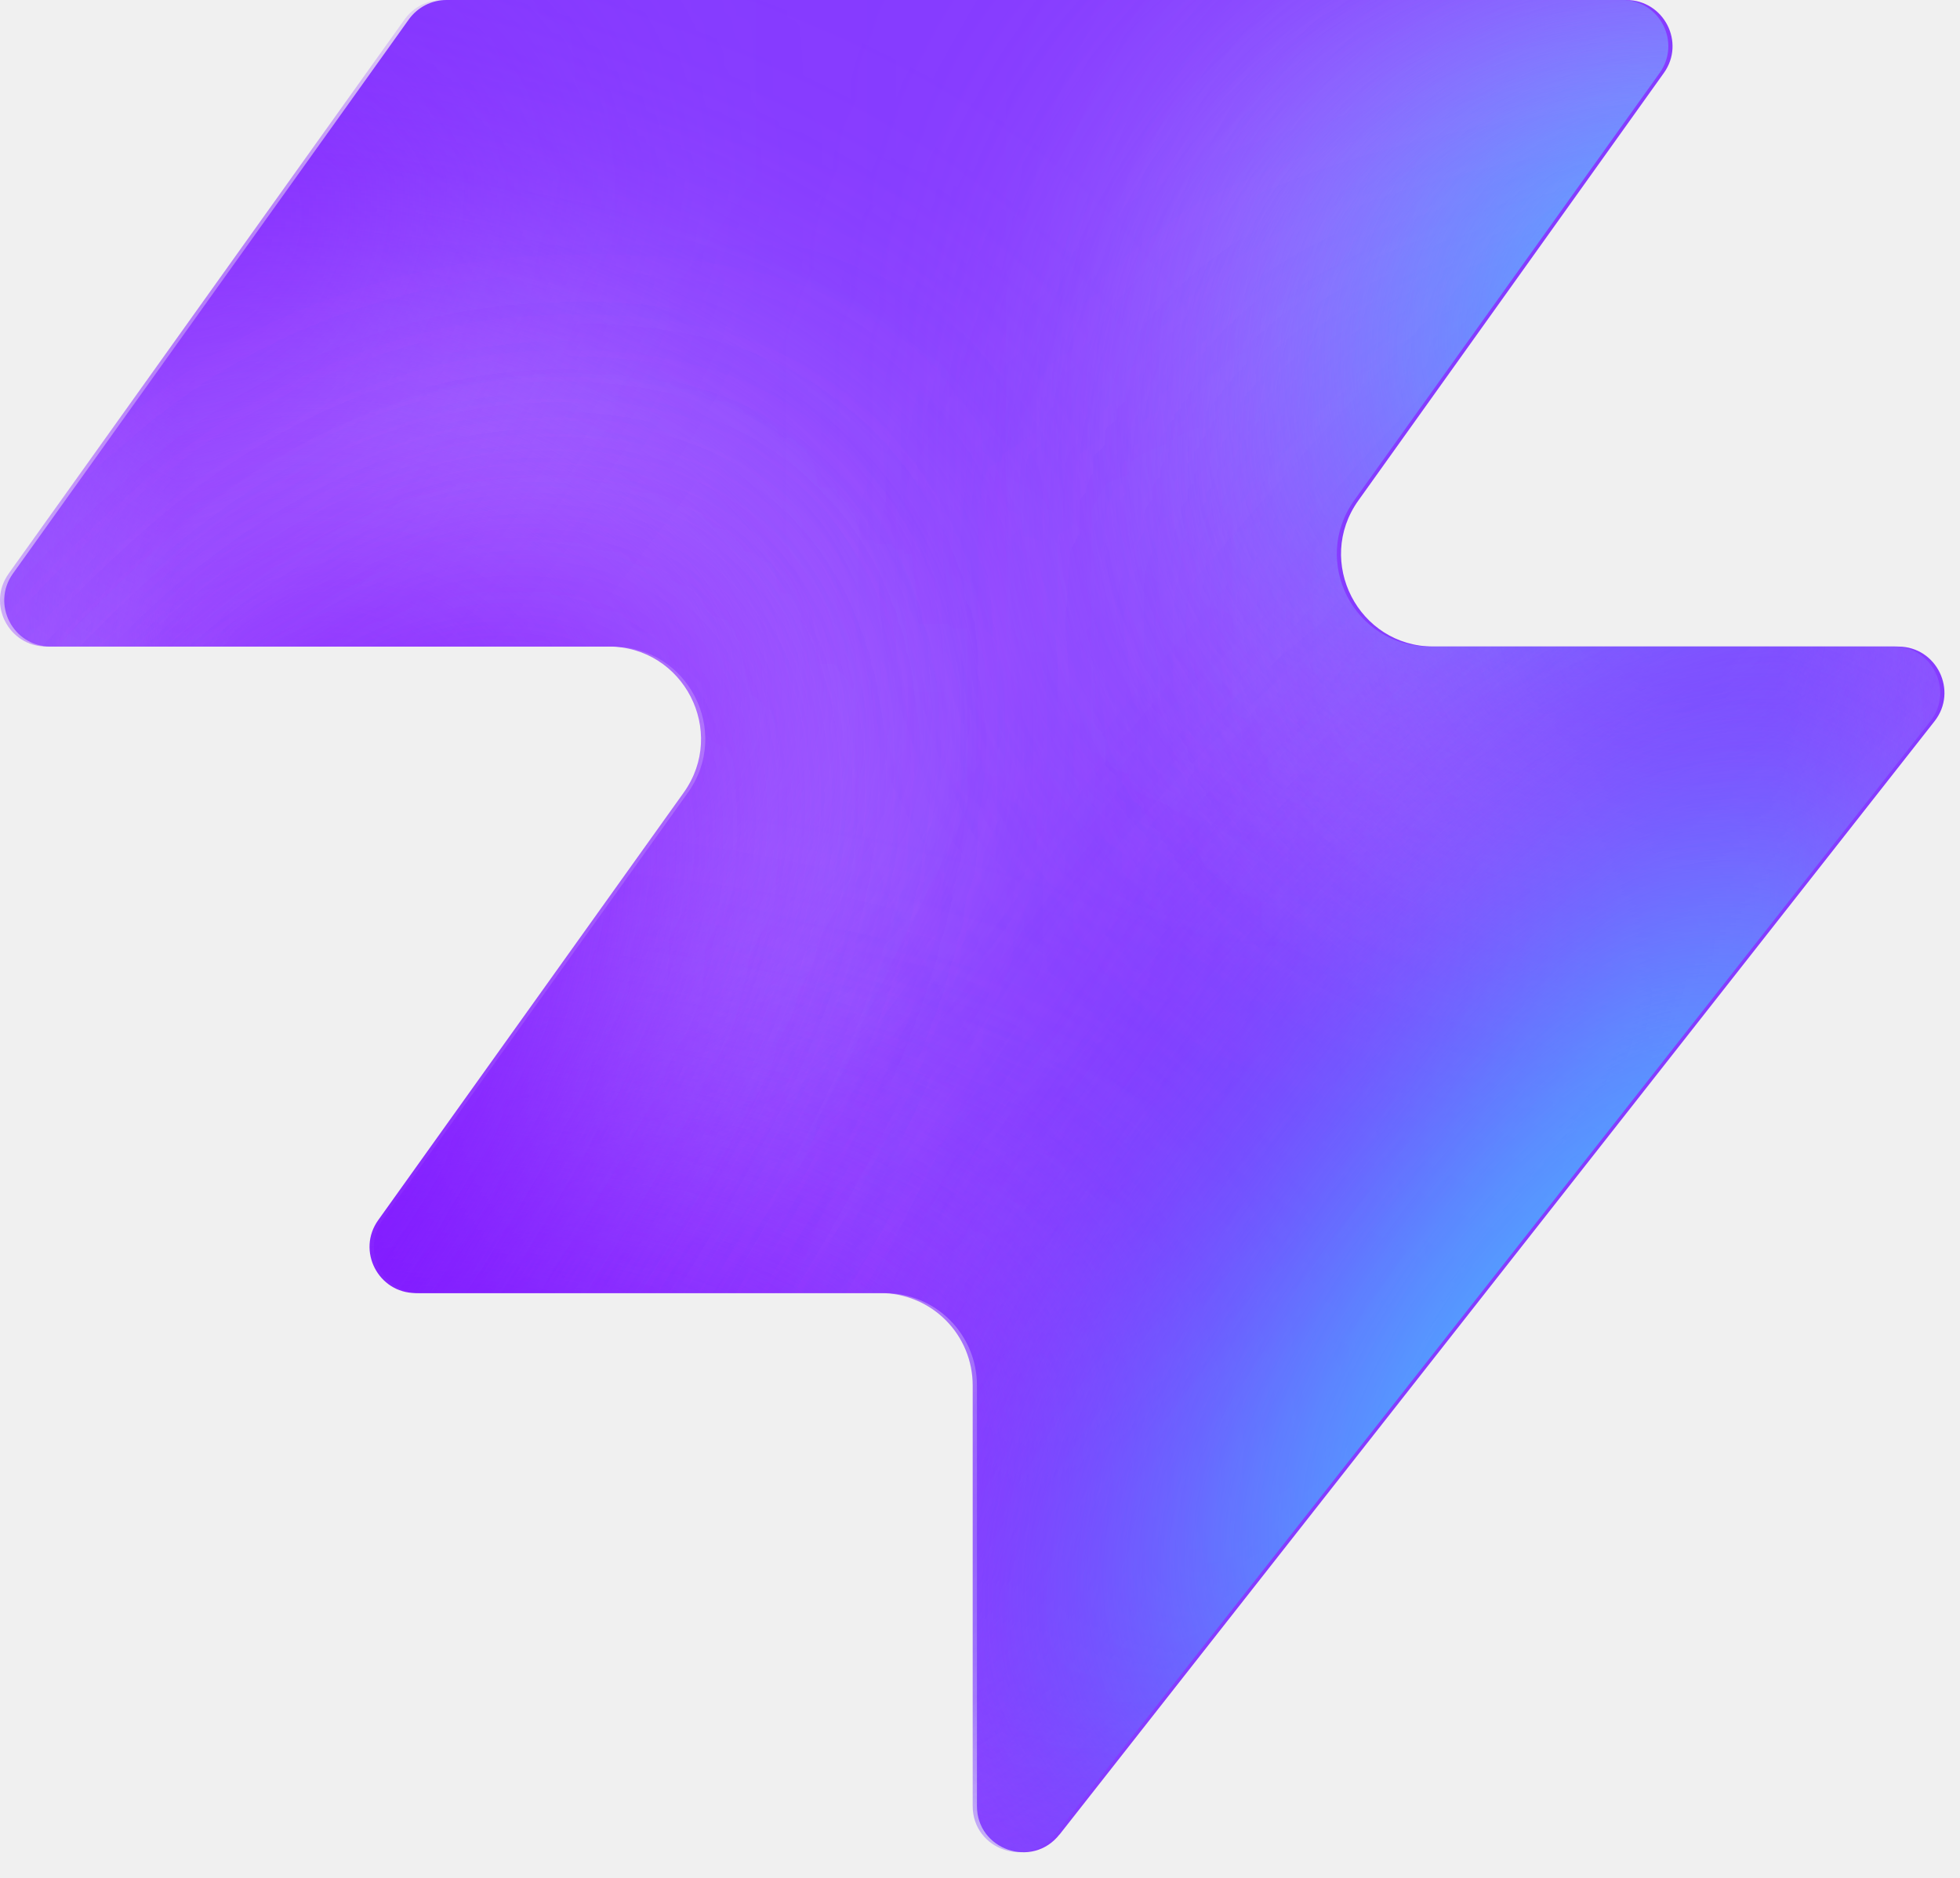
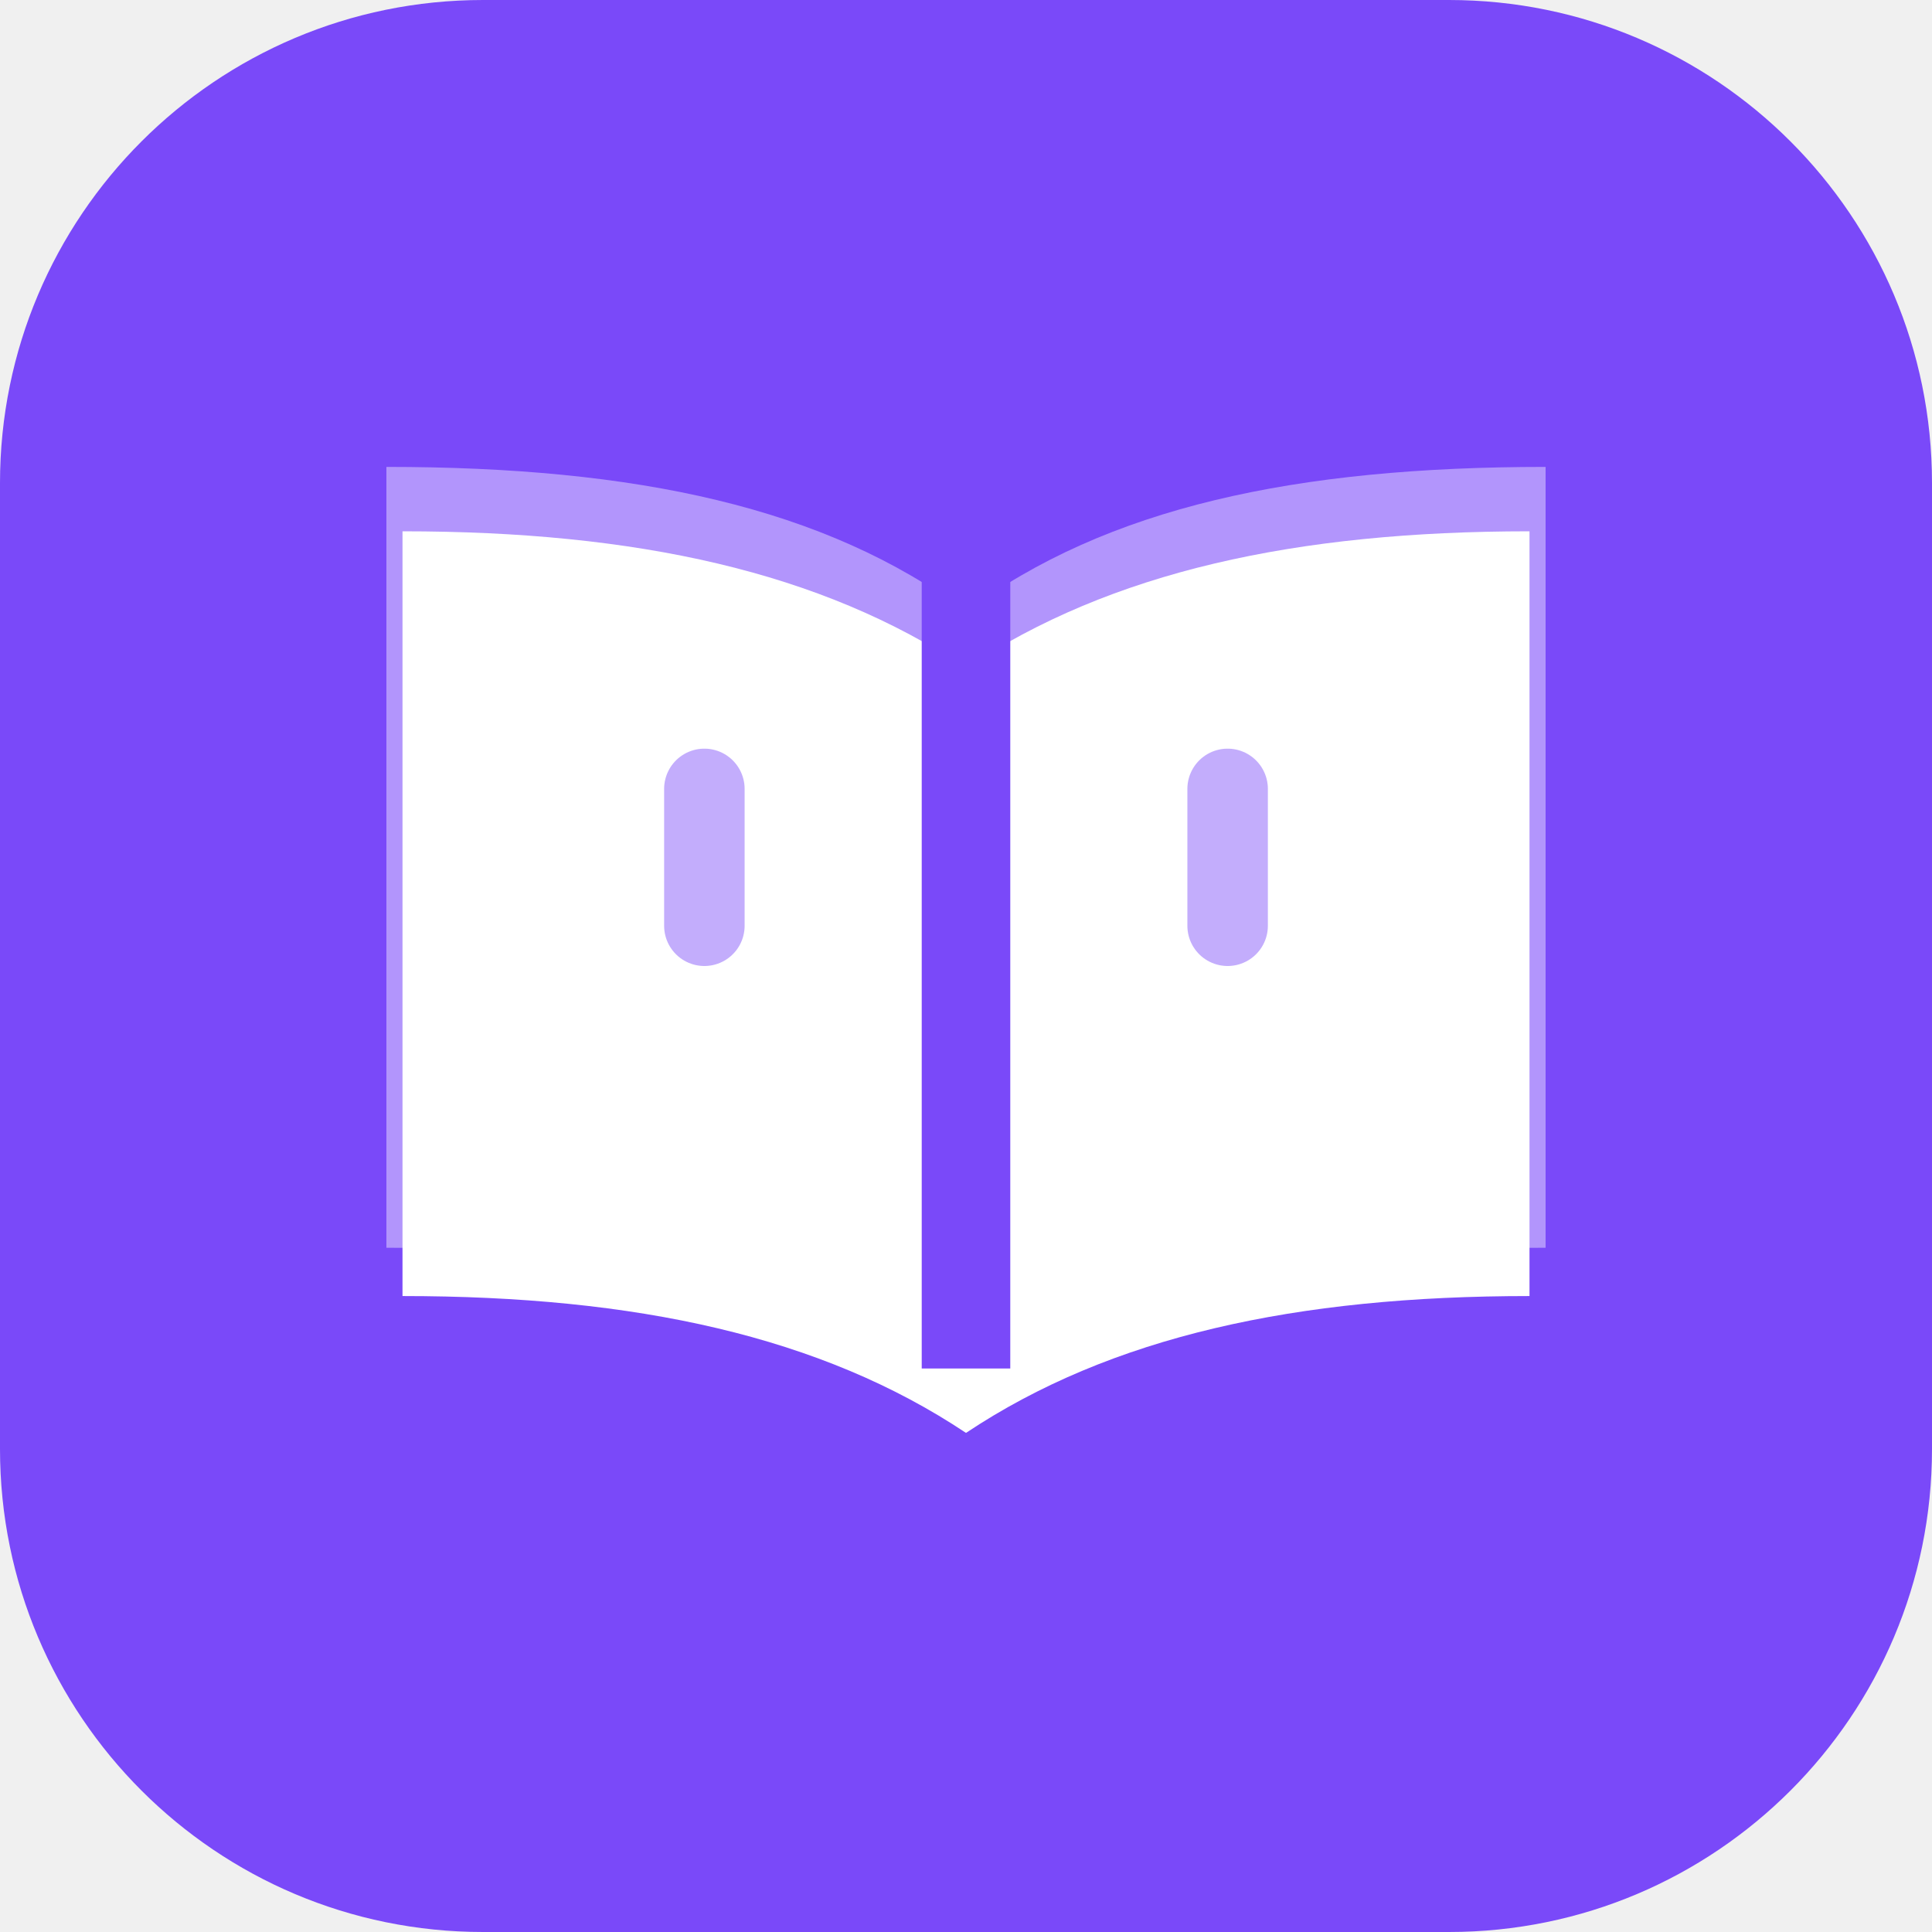
- <svg xmlns="http://www.w3.org/2000/svg" width="48" height="46" fill="none" viewBox="0 0 48 46">
-   <path fill="#863bff" d="M25.946 44.938c-.664.845-2.021.375-2.021-.698V33.937a2.26 2.26 0 0 0-2.262-2.262H10.287c-.92 0-1.456-1.04-.92-1.788l7.48-10.471c1.07-1.497 0-3.578-1.842-3.578H1.237c-.92 0-1.456-1.04-.92-1.788L10.013.474c.214-.297.556-.474.92-.474h28.894c.92 0 1.456 1.04.92 1.788l-7.48 10.471c-1.07 1.498 0 3.579 1.842 3.579h11.377c.943 0 1.473 1.088.89 1.83L25.947 44.94z" style="fill:#863bff;fill:color(display-p3 .525 .23 1);fill-opacity:1" />
-   <mask id="a" width="48" height="46" x="0" y="0" maskUnits="userSpaceOnUse" style="mask-type:alpha">
-     <path fill="#000" d="M25.842 44.938c-.664.844-2.021.375-2.021-.698V33.937a2.26 2.26 0 0 0-2.262-2.262H10.183c-.92 0-1.456-1.04-.92-1.788l7.48-10.471c1.07-1.498 0-3.579-1.842-3.579H1.133c-.92 0-1.456-1.04-.92-1.787L9.91.473c.214-.297.556-.474.92-.474h28.894c.92 0 1.456 1.04.92 1.788l-7.48 10.471c-1.07 1.498 0 3.578 1.842 3.578h11.377c.943 0 1.473 1.088.89 1.832L25.843 44.94z" style="fill:#000;fill-opacity:1" />
-   </mask>
-   <g mask="url(#a)">
-     <g filter="url(#b)">
-       <ellipse cx="5.508" cy="14.704" fill="#ede6ff" rx="5.508" ry="14.704" style="fill:#ede6ff;fill:color(display-p3 .927 .903 1);fill-opacity:1" transform="matrix(.00324 1 1 -.00324 -4.47 31.516)" />
-     </g>
-     <g filter="url(#c)">
-       <ellipse cx="10.399" cy="29.851" fill="#ede6ff" rx="10.399" ry="29.851" style="fill:#ede6ff;fill:color(display-p3 .927 .903 1);fill-opacity:1" transform="matrix(.00324 1 1 -.00324 -39.328 7.883)" />
-     </g>
-     <g filter="url(#d)">
-       <ellipse cx="5.508" cy="30.487" fill="#7e14ff" rx="5.508" ry="30.487" style="fill:#7e14ff;fill:color(display-p3 .492 .077 1);fill-opacity:1" transform="rotate(89.814 -25.913 -14.639)scale(1 -1)" />
-     </g>
-     <g filter="url(#e)">
-       <ellipse cx="5.508" cy="30.599" fill="#7e14ff" rx="5.508" ry="30.599" style="fill:#7e14ff;fill:color(display-p3 .492 .077 1);fill-opacity:1" transform="rotate(89.814 -32.644 -3.334)scale(1 -1)" />
-     </g>
-     <g filter="url(#f)">
-       <ellipse cx="5.508" cy="30.599" fill="#7e14ff" rx="5.508" ry="30.599" style="fill:#7e14ff;fill:color(display-p3 .492 .077 1);fill-opacity:1" transform="matrix(.00324 1 1 -.00324 -34.34 30.47)" />
-     </g>
-     <g filter="url(#g)">
-       <ellipse cx="14.072" cy="22.078" fill="#ede6ff" rx="14.072" ry="22.078" style="fill:#ede6ff;fill:color(display-p3 .927 .903 1);fill-opacity:1" transform="rotate(93.35 24.506 48.493)scale(-1 1)" />
-     </g>
-     <g filter="url(#h)">
-       <ellipse cx="3.47" cy="21.501" fill="#7e14ff" rx="3.47" ry="21.501" style="fill:#7e14ff;fill:color(display-p3 .492 .077 1);fill-opacity:1" transform="rotate(89.009 28.708 47.59)scale(-1 1)" />
-     </g>
-     <g filter="url(#i)">
-       <ellipse cx="3.47" cy="21.501" fill="#7e14ff" rx="3.47" ry="21.501" style="fill:#7e14ff;fill:color(display-p3 .492 .077 1);fill-opacity:1" transform="rotate(89.009 28.708 47.59)scale(-1 1)" />
-     </g>
-     <g filter="url(#j)">
-       <ellipse cx=".387" cy="8.972" fill="#7e14ff" rx="4.407" ry="29.108" style="fill:#7e14ff;fill:color(display-p3 .492 .077 1);fill-opacity:1" transform="rotate(39.51 .387 8.972)" />
-     </g>
-     <g filter="url(#k)">
-       <ellipse cx="47.523" cy="-6.092" fill="#7e14ff" rx="4.407" ry="29.108" style="fill:#7e14ff;fill:color(display-p3 .492 .077 1);fill-opacity:1" transform="rotate(37.892 47.523 -6.092)" />
-     </g>
-     <g filter="url(#l)">
-       <ellipse cx="41.412" cy="6.333" fill="#47bfff" rx="5.971" ry="9.665" style="fill:#47bfff;fill:color(display-p3 .28 .748 1);fill-opacity:1" transform="rotate(37.892 41.412 6.333)" />
-     </g>
-     <g filter="url(#m)">
-       <ellipse cx="-1.879" cy="38.332" fill="#7e14ff" rx="4.407" ry="29.108" style="fill:#7e14ff;fill:color(display-p3 .492 .077 1);fill-opacity:1" transform="rotate(37.892 -1.88 38.332)" />
-     </g>
-     <g filter="url(#n)">
-       <ellipse cx="-1.879" cy="38.332" fill="#7e14ff" rx="4.407" ry="29.108" style="fill:#7e14ff;fill:color(display-p3 .492 .077 1);fill-opacity:1" transform="rotate(37.892 -1.88 38.332)" />
-     </g>
-     <g filter="url(#o)">
-       <ellipse cx="35.651" cy="29.907" fill="#7e14ff" rx="4.407" ry="29.108" style="fill:#7e14ff;fill:color(display-p3 .492 .077 1);fill-opacity:1" transform="rotate(37.892 35.651 29.907)" />
-     </g>
-     <g filter="url(#p)">
-       <ellipse cx="38.418" cy="32.4" fill="#47bfff" rx="5.971" ry="15.297" style="fill:#47bfff;fill:color(display-p3 .28 .748 1);fill-opacity:1" transform="rotate(37.892 38.418 32.4)" />
-     </g>
+ <svg xmlns="http://www.w3.org/2000/svg" width="48" height="48" viewBox="0 0 48 48" fill="none">
+   <rect width="48" height="48" rx="12" fill="#7a49f9" />
+   <g fill="#fff">
+     <path d="M24 16.6C20.4 14.2 15.8 13.2 10 13.2v19c5.8 0 10.4 1 14 3.4 3.6-2.4 8.2-3.4 14-3.4v-19c-5.8 0-10.4 1-14 3.4Z" />
+     <path d="M24 15.2C20.5 12.6 15.8 11.6 9.6 11.6v19.4c6.2 0 10.9 1 14.4 3.8C27.5 32 32.2 31 38.4 31V11.6c-6.2 0-10.9 1-14.4 3.6Z" opacity=".42" />
  </g>
-   <defs>
-     <filter id="b" width="60.045" height="41.654" x="-19.77" y="16.149" color-interpolation-filters="sRGB" filterUnits="userSpaceOnUse">
-       <feFlood flood-opacity="0" result="BackgroundImageFix" />
-       <feBlend in="SourceGraphic" in2="BackgroundImageFix" result="shape" />
-       <feGaussianBlur result="effect1_foregroundBlur_2002_17158" stdDeviation="7.659" />
-     </filter>
-     <filter id="c" width="90.34" height="51.437" x="-54.613" y="-7.533" color-interpolation-filters="sRGB" filterUnits="userSpaceOnUse">
-       <feFlood flood-opacity="0" result="BackgroundImageFix" />
-       <feBlend in="SourceGraphic" in2="BackgroundImageFix" result="shape" />
-       <feGaussianBlur result="effect1_foregroundBlur_2002_17158" stdDeviation="7.659" />
-     </filter>
-     <filter id="d" width="79.355" height="29.4" x="-49.64" y="2.03" color-interpolation-filters="sRGB" filterUnits="userSpaceOnUse">
-       <feFlood flood-opacity="0" result="BackgroundImageFix" />
-       <feBlend in="SourceGraphic" in2="BackgroundImageFix" result="shape" />
-       <feGaussianBlur result="effect1_foregroundBlur_2002_17158" stdDeviation="4.596" />
-     </filter>
-     <filter id="e" width="79.579" height="29.4" x="-45.045" y="20.029" color-interpolation-filters="sRGB" filterUnits="userSpaceOnUse">
-       <feFlood flood-opacity="0" result="BackgroundImageFix" />
-       <feBlend in="SourceGraphic" in2="BackgroundImageFix" result="shape" />
-       <feGaussianBlur result="effect1_foregroundBlur_2002_17158" stdDeviation="4.596" />
-     </filter>
-     <filter id="f" width="79.579" height="29.4" x="-43.513" y="21.178" color-interpolation-filters="sRGB" filterUnits="userSpaceOnUse">
-       <feFlood flood-opacity="0" result="BackgroundImageFix" />
-       <feBlend in="SourceGraphic" in2="BackgroundImageFix" result="shape" />
-       <feGaussianBlur result="effect1_foregroundBlur_2002_17158" stdDeviation="4.596" />
-     </filter>
-     <filter id="g" width="74.749" height="58.852" x="15.756" y="-17.901" color-interpolation-filters="sRGB" filterUnits="userSpaceOnUse">
-       <feFlood flood-opacity="0" result="BackgroundImageFix" />
-       <feBlend in="SourceGraphic" in2="BackgroundImageFix" result="shape" />
-       <feGaussianBlur result="effect1_foregroundBlur_2002_17158" stdDeviation="7.659" />
-     </filter>
-     <filter id="h" width="61.377" height="25.362" x="23.548" y="2.284" color-interpolation-filters="sRGB" filterUnits="userSpaceOnUse">
-       <feFlood flood-opacity="0" result="BackgroundImageFix" />
-       <feBlend in="SourceGraphic" in2="BackgroundImageFix" result="shape" />
-       <feGaussianBlur result="effect1_foregroundBlur_2002_17158" stdDeviation="4.596" />
-     </filter>
-     <filter id="i" width="61.377" height="25.362" x="23.548" y="2.284" color-interpolation-filters="sRGB" filterUnits="userSpaceOnUse">
-       <feFlood flood-opacity="0" result="BackgroundImageFix" />
-       <feBlend in="SourceGraphic" in2="BackgroundImageFix" result="shape" />
-       <feGaussianBlur result="effect1_foregroundBlur_2002_17158" stdDeviation="4.596" />
-     </filter>
-     <filter id="j" width="56.045" height="63.649" x="-27.636" y="-22.853" color-interpolation-filters="sRGB" filterUnits="userSpaceOnUse">
-       <feFlood flood-opacity="0" result="BackgroundImageFix" />
-       <feBlend in="SourceGraphic" in2="BackgroundImageFix" result="shape" />
-       <feGaussianBlur result="effect1_foregroundBlur_2002_17158" stdDeviation="4.596" />
-     </filter>
-     <filter id="k" width="54.814" height="64.646" x="20.116" y="-38.415" color-interpolation-filters="sRGB" filterUnits="userSpaceOnUse">
-       <feFlood flood-opacity="0" result="BackgroundImageFix" />
-       <feBlend in="SourceGraphic" in2="BackgroundImageFix" result="shape" />
-       <feGaussianBlur result="effect1_foregroundBlur_2002_17158" stdDeviation="4.596" />
-     </filter>
-     <filter id="l" width="33.541" height="35.313" x="24.641" y="-11.323" color-interpolation-filters="sRGB" filterUnits="userSpaceOnUse">
-       <feFlood flood-opacity="0" result="BackgroundImageFix" />
-       <feBlend in="SourceGraphic" in2="BackgroundImageFix" result="shape" />
-       <feGaussianBlur result="effect1_foregroundBlur_2002_17158" stdDeviation="4.596" />
-     </filter>
-     <filter id="m" width="54.814" height="64.646" x="-29.286" y="6.009" color-interpolation-filters="sRGB" filterUnits="userSpaceOnUse">
-       <feFlood flood-opacity="0" result="BackgroundImageFix" />
-       <feBlend in="SourceGraphic" in2="BackgroundImageFix" result="shape" />
-       <feGaussianBlur result="effect1_foregroundBlur_2002_17158" stdDeviation="4.596" />
-     </filter>
-     <filter id="n" width="54.814" height="64.646" x="-29.286" y="6.009" color-interpolation-filters="sRGB" filterUnits="userSpaceOnUse">
-       <feFlood flood-opacity="0" result="BackgroundImageFix" />
-       <feBlend in="SourceGraphic" in2="BackgroundImageFix" result="shape" />
-       <feGaussianBlur result="effect1_foregroundBlur_2002_17158" stdDeviation="4.596" />
-     </filter>
-     <filter id="o" width="54.814" height="64.646" x="8.244" y="-2.416" color-interpolation-filters="sRGB" filterUnits="userSpaceOnUse">
-       <feFlood flood-opacity="0" result="BackgroundImageFix" />
-       <feBlend in="SourceGraphic" in2="BackgroundImageFix" result="shape" />
-       <feGaussianBlur result="effect1_foregroundBlur_2002_17158" stdDeviation="4.596" />
-     </filter>
-     <filter id="p" width="39.409" height="43.623" x="18.713" y="10.588" color-interpolation-filters="sRGB" filterUnits="userSpaceOnUse">
-       <feFlood flood-opacity="0" result="BackgroundImageFix" />
-       <feBlend in="SourceGraphic" in2="BackgroundImageFix" result="shape" />
-       <feGaussianBlur result="effect1_foregroundBlur_2002_17158" stdDeviation="4.596" />
-     </filter>
-   </defs>
+   <path d="M24 13v21" stroke="#7a49f9" stroke-width="2.2" />
+   <path d="M17.5 19.6v3.4M30.5 19.6v3.4" stroke="#7a49f9" stroke-width="2" stroke-linecap="round" opacity=".45" />
</svg>
